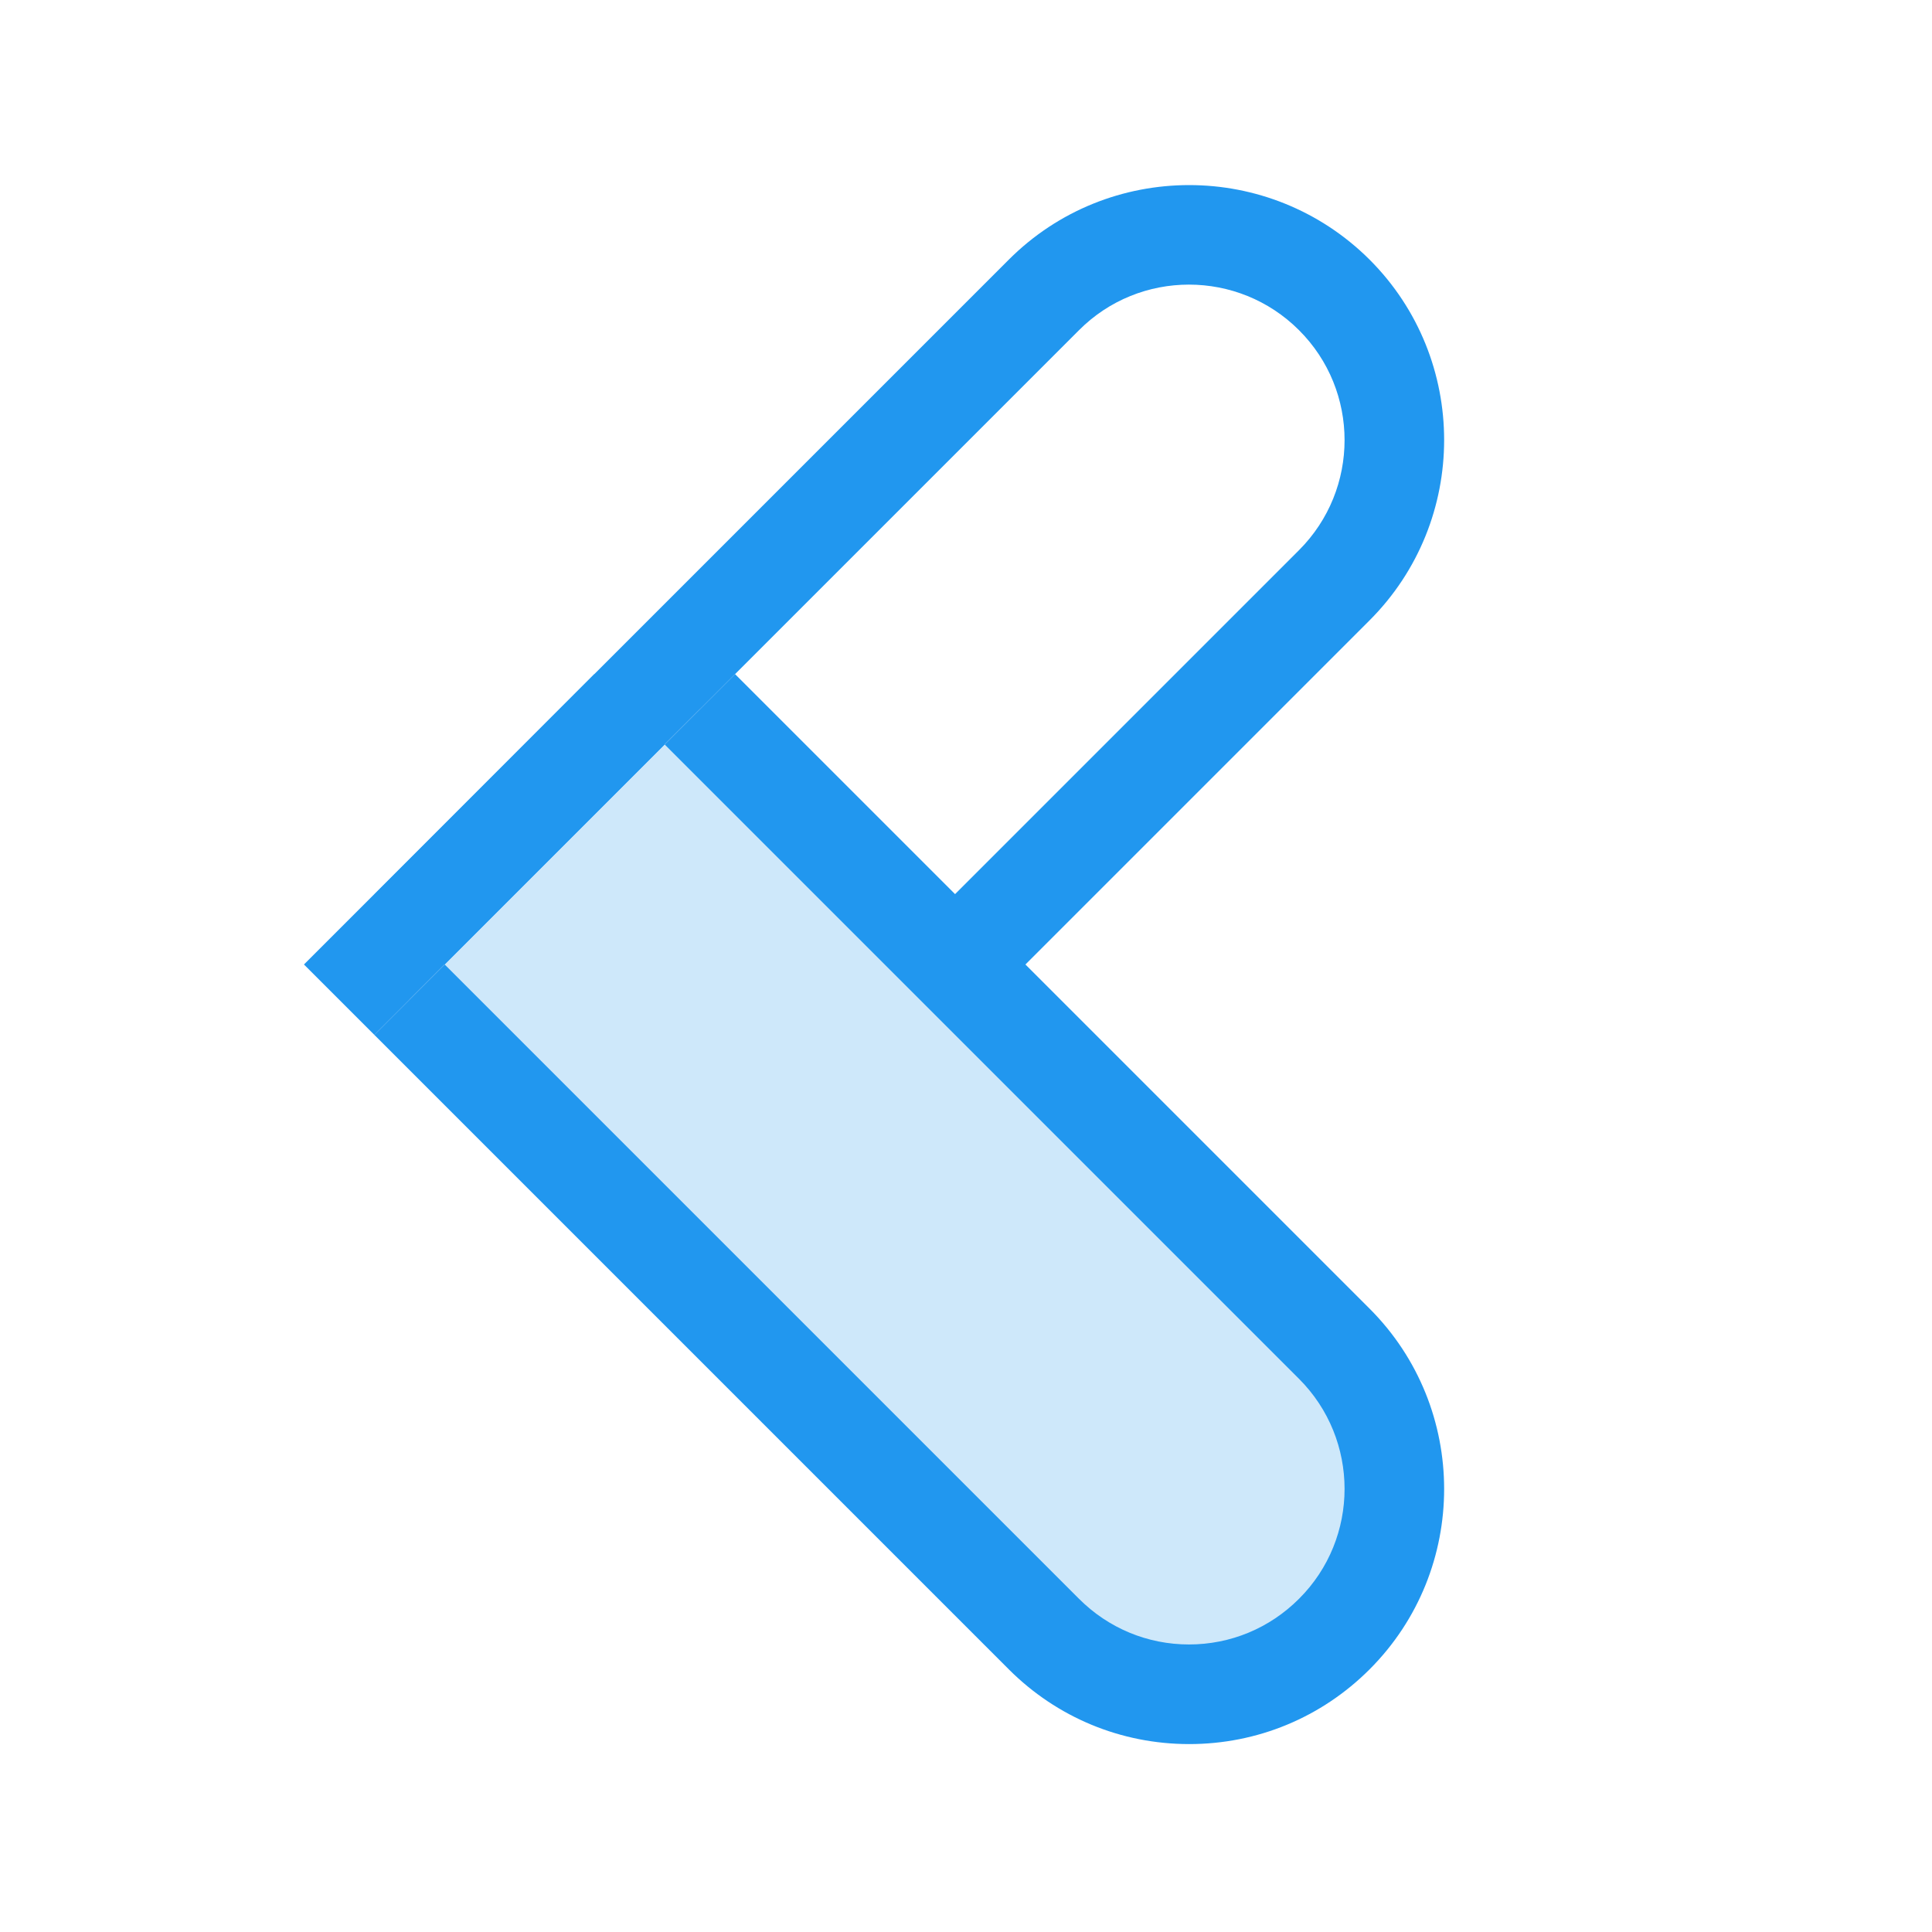
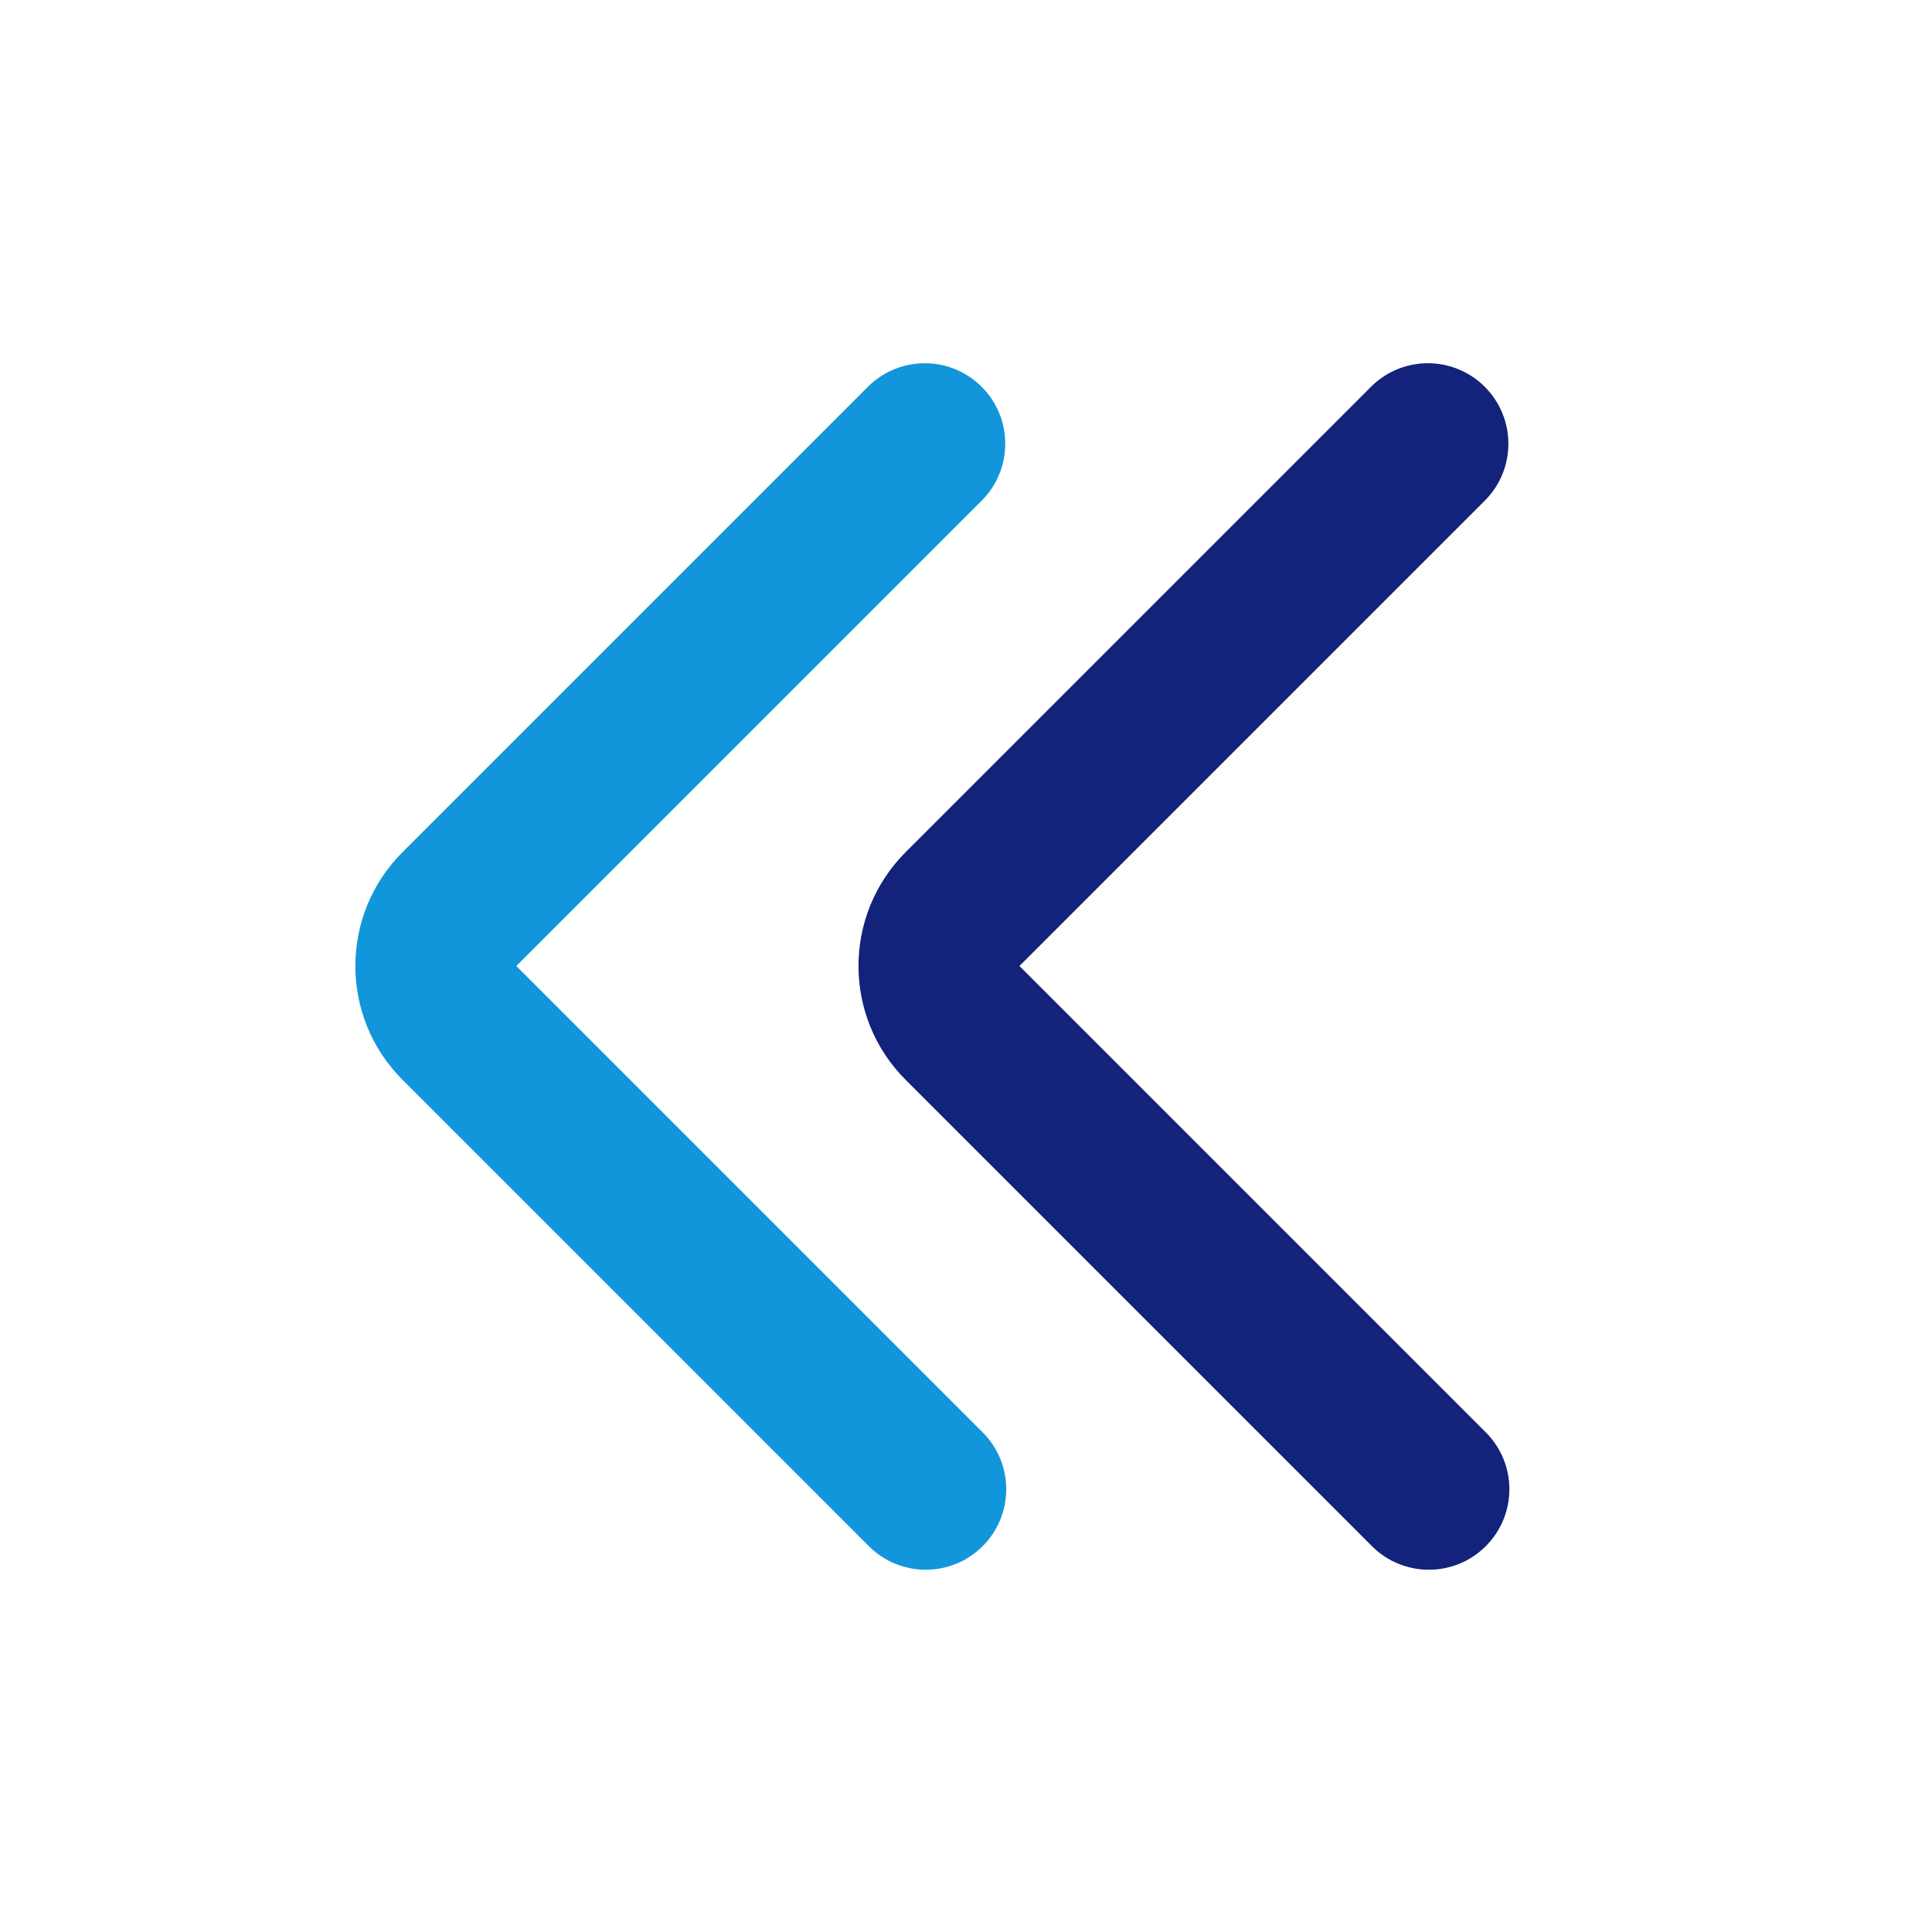
<svg xmlns="http://www.w3.org/2000/svg" class="icon" width="200px" height="200.00px" viewBox="0 0 1024 1024" version="1.1">
-   <path d="M161.1 511.2l373.6-373.6c26.4-26.4 61-39.5 95.6-39.5 34.6 0 69.2 13.2 95.6 39.5 52.7 52.7 52.7 138.5 0 191.2L400.4 654.3c-10.3 10.3-27 10.3-37.3 0-10.3-10.3-10.3-27 0-37.3l325.4-325.4c32.2-32.2 32.2-84.5 0-116.6-32.2-32.2-84.5-32.2-116.6 0L198.4 548.5M630.3 98.1" fill="#2197EF" />
-   <path d="M371 375.9l341.2 341.2c42.5 42.5 42.5 111.4 0 153.9s-111.4 42.5-153.9 0L217 529.9" fill="#CEE8FA" />
-   <path d="M198.4 548.5l336.3 336.3c25.5 25.5 59.5 39.6 95.6 39.6 36.1 0 70.1-14.1 95.6-39.6 52.7-52.7 52.7-138.5 0-191.2L389.6 357.3m-74.6 0l17.4 17.4 19.8 19.8 336.3 336.3c32.2 32.2 32.2 84.5 0 116.6-15.6 15.6-36.3 24.2-58.3 24.2s-42.7-8.6-58.3-24.2L235.7 511.2l-20.5-20.5-16.7-16.7" fill="#2197EF" />
+   <path d="M520.832 819.499a42.667 42.667 0 0 0 0-60.331L273.664 512l247.168-247.168a42.667 42.667 0 0 0-60.331-60.331L213.333 451.669a85.333 85.333 0 0 0 0 120.661l247.168 247.168a42.667 42.667 0 0 0 60.331 0z" fill="#1296db" />
+   <path d="M787.499 819.499a42.667 42.667 0 0 0 0-60.331L540.331 512l247.168-247.168a42.667 42.667 0 0 0-60.331-60.331l-247.168 247.168a85.333 85.333 0 0 0 0 120.661l247.168 247.168a42.667 42.667 0 0 0 60.331 0z" fill="#13227a" />
</svg>
